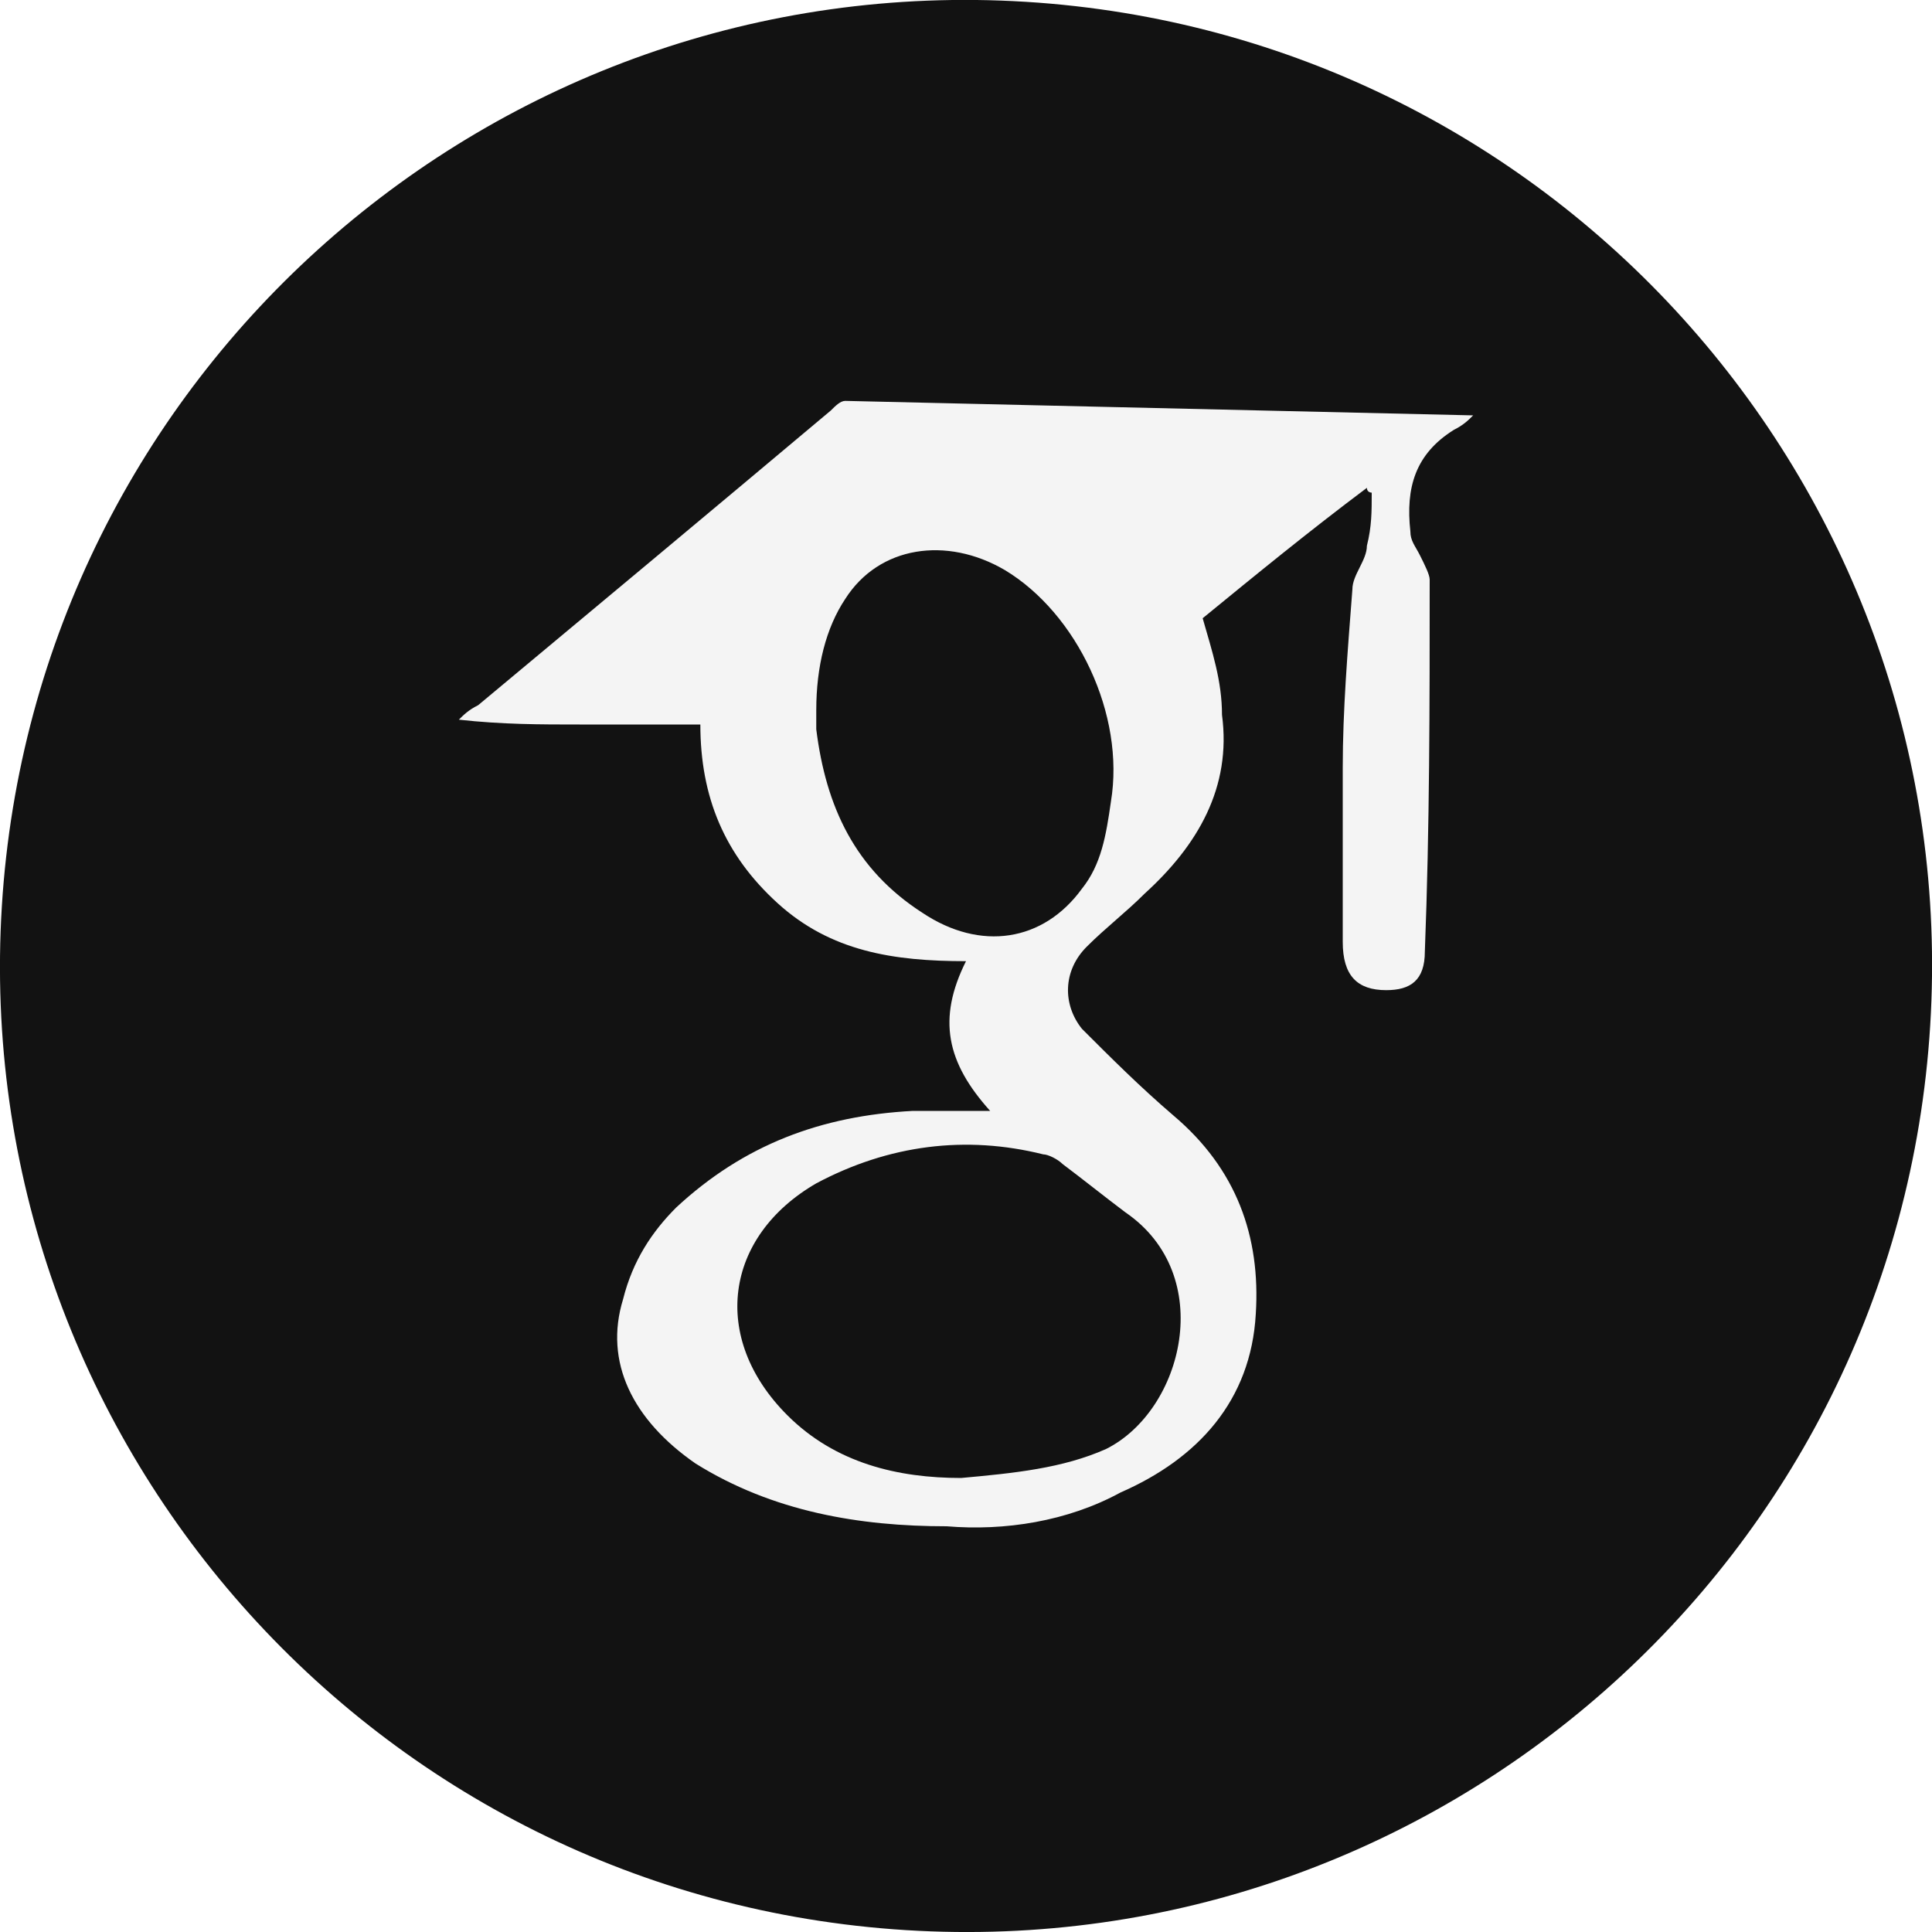
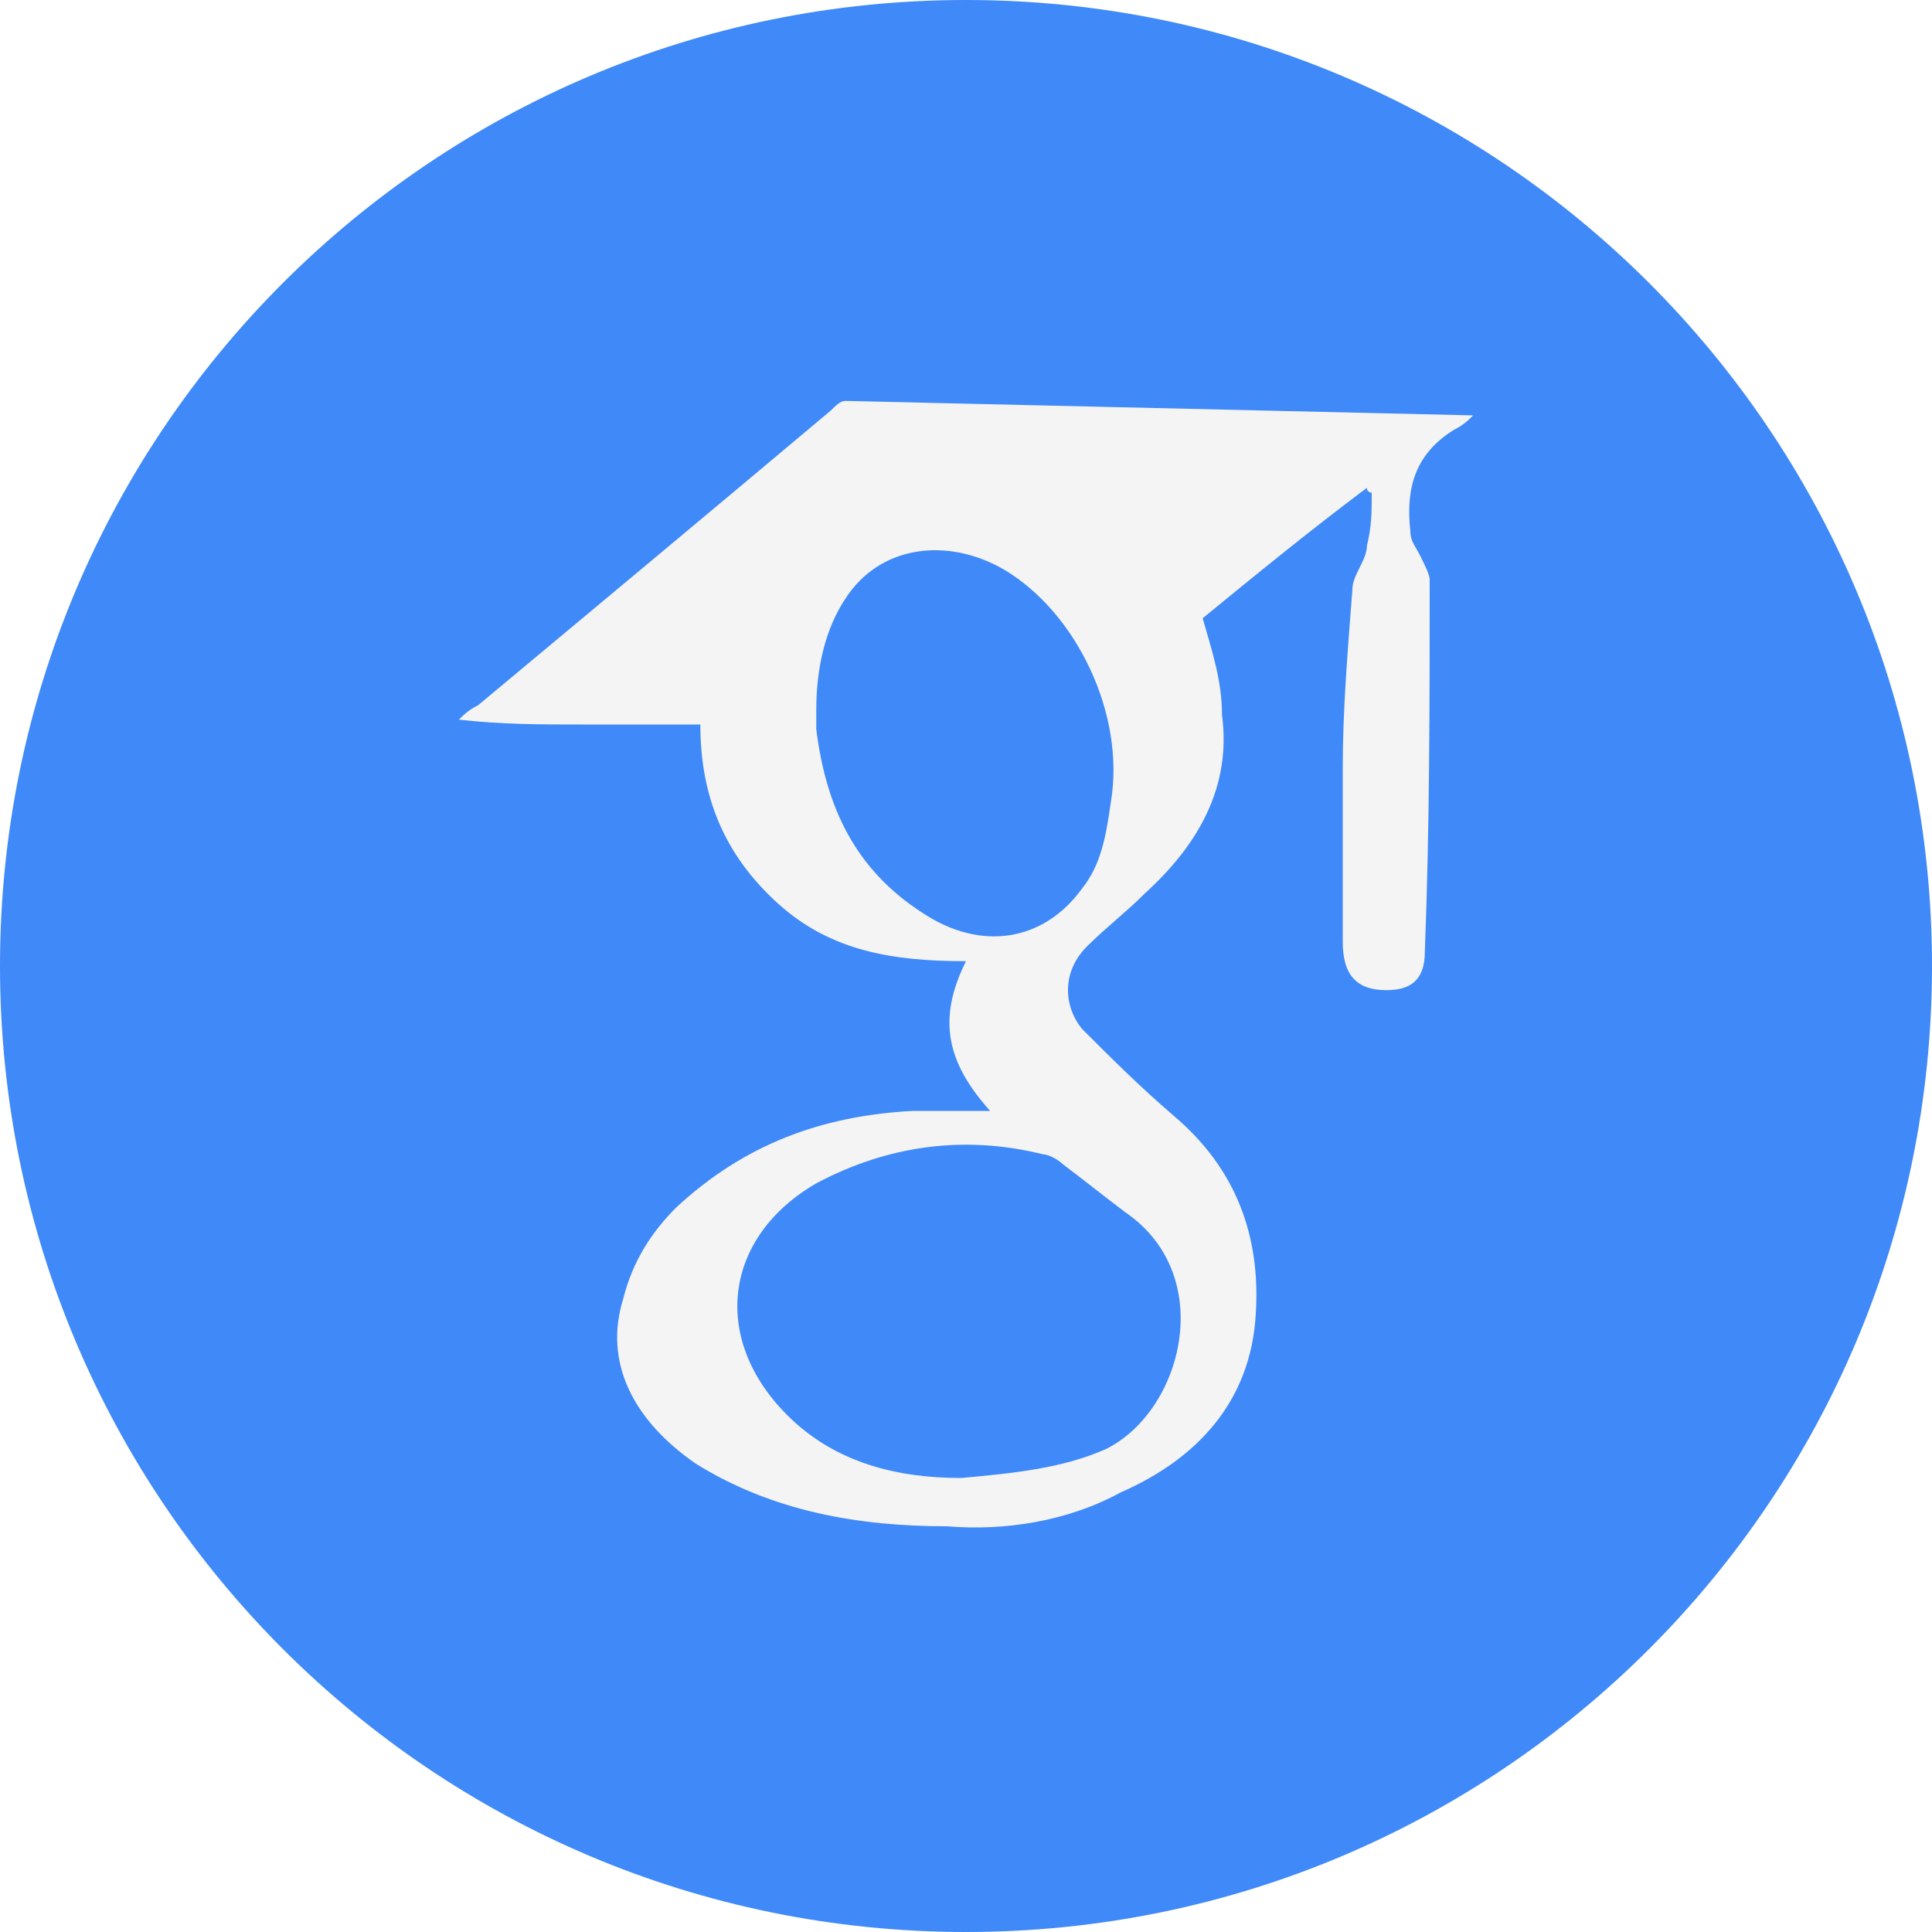
<svg xmlns="http://www.w3.org/2000/svg" version="1.1" id="Layer_1" x="0px" y="0px" viewBox="0 0 40 40" style="enable-background:new 0 0 40 40;" xml:space="preserve">
  <style type="text/css">
- 	.st0{fill:#121212;}
+ 	.st0{fill:#3F89F8;}
	.st1{fill:#F4F4F4;}
</style>
-   <ellipse transform="matrix(6.191442e-002 -0.9981 0.9981 6.191442e-002 -1.1999 38.7233)" class="st0" cx="20" cy="20" rx="20" ry="20" />
-   <path class="st1" d="M30.5,8.6c-0.1,0.1-0.2,0.2-0.4,0.3c-0.8,0.5-1,1.2-0.9,2.1c0,0.2,0.1,0.3,0.2,0.5c0.1,0.2,0.2,0.4,0.2,0.5  c0,2.6,0,5.1-0.1,7.7c0,0.6-0.3,0.8-0.8,0.8c-0.6,0-0.9-0.3-0.9-1c0-1.2,0-2.4,0-3.6c0-1.2,0.1-2.4,0.2-3.7c0-0.3,0.3-0.6,0.3-0.9  c0.1-0.4,0.1-0.7,0.1-1.1c0,0-0.1,0-0.1-0.1c-1.2,0.9-2.3,1.8-3.4,2.7c0.2,0.7,0.4,1.3,0.4,2c0.2,1.5-0.5,2.7-1.6,3.7  c-0.4,0.4-0.8,0.7-1.2,1.1c-0.5,0.5-0.5,1.2-0.1,1.7c0.6,0.6,1.2,1.2,1.9,1.8c1.3,1.1,1.8,2.5,1.7,4.1c-0.1,1.8-1.2,3-2.8,3.7  c-1.1,0.6-2.4,0.8-3.6,0.7c-1.8,0-3.6-0.3-5.2-1.3c-1.3-0.9-1.9-2.1-1.5-3.4c0.2-0.8,0.6-1.4,1.1-1.9c1.4-1.3,3-1.9,4.9-2  c0.5,0,1,0,1.6,0c-0.9-1-1.1-1.9-0.5-3.1c-1.5,0-2.8-0.2-3.9-1.2c-1.1-1-1.6-2.2-1.6-3.7c-0.8,0-1.7,0-2.5,0c-0.8,0-1.6,0-2.5-0.1  c0.1-0.1,0.2-0.2,0.4-0.3c2.4-2,4.8-4,7.3-6.1c0.1-0.1,0.2-0.2,0.3-0.2C21.8,8.4,26.1,8.5,30.5,8.6z M19.9,30.6  c1.1-0.1,2.1-0.2,3-0.6c1.6-0.8,2.3-3.6,0.4-4.9c-0.4-0.3-0.9-0.7-1.3-1c-0.1-0.1-0.3-0.2-0.4-0.2c-1.6-0.4-3.2-0.2-4.7,0.6  c-1.9,1.1-2.2,3.2-0.6,4.8C17.3,30.3,18.6,30.6,19.9,30.6z M16.9,14.7c0,0.1,0,0.2,0,0.4c0.2,1.6,0.8,2.9,2.2,3.8  c1.2,0.8,2.5,0.6,3.3-0.5c0.4-0.5,0.5-1.1,0.6-1.8c0.3-1.8-0.7-3.9-2.2-4.8c-1.2-0.7-2.6-0.5-3.3,0.6C17.1,13,16.9,13.8,16.9,14.7z" />
+   <ellipse class="st0" cx="20" cy="20" rx="20" ry="20" />
+   <path class="st1" d="M30.5,8.6c-0.1,0.1-0.2,0.2-0.4,0.3c-0.8,0.5-1,1.2-0.9,2.1c0,0.2,0.1,0.3,0.2,0.5s0.2,0.4,0.2,0.5  c0,2.6,0,5.1-0.1,7.7c0,0.6-0.3,0.8-0.8,0.8c-0.6,0-0.9-0.3-0.9-1c0-1.2,0-2.4,0-3.6s0.1-2.4,0.2-3.7c0-0.3,0.3-0.6,0.3-0.9  c0.1-0.4,0.1-0.7,0.1-1.1c0,0-0.1,0-0.1-0.1c-1.2,0.9-2.3,1.8-3.4,2.7c0.2,0.7,0.4,1.3,0.4,2c0.2,1.5-0.5,2.7-1.6,3.7  c-0.4,0.4-0.8,0.7-1.2,1.1c-0.5,0.5-0.5,1.2-0.1,1.7c0.6,0.6,1.2,1.2,1.9,1.8c1.3,1.1,1.8,2.5,1.7,4.1c-0.1,1.8-1.2,3-2.8,3.7  c-1.1,0.6-2.4,0.8-3.6,0.7c-1.8,0-3.6-0.3-5.2-1.3c-1.3-0.9-1.9-2.1-1.5-3.4c0.2-0.8,0.6-1.4,1.1-1.9c1.4-1.3,3-1.9,4.9-2  c0.5,0,1,0,1.6,0c-0.9-1-1.1-1.9-0.5-3.1c-1.5,0-2.8-0.2-3.9-1.2s-1.6-2.2-1.6-3.7c-0.8,0-1.7,0-2.5,0s-1.6,0-2.5-0.1  c0.1-0.1,0.2-0.2,0.4-0.3c2.4-2,4.8-4,7.3-6.1c0.1-0.1,0.2-0.2,0.3-0.2C21.8,8.4,26.1,8.5,30.5,8.6z M19.9,30.6  c1.1-0.1,2.1-0.2,3-0.6c1.6-0.8,2.3-3.6,0.4-4.9c-0.4-0.3-0.9-0.7-1.3-1c-0.1-0.1-0.3-0.2-0.4-0.2c-1.6-0.4-3.2-0.2-4.7,0.6  c-1.9,1.1-2.2,3.2-0.6,4.8C17.3,30.3,18.6,30.6,19.9,30.6z M16.9,14.7c0,0.1,0,0.2,0,0.4c0.2,1.6,0.8,2.9,2.2,3.8  c1.2,0.8,2.5,0.6,3.3-0.5c0.4-0.5,0.5-1.1,0.6-1.8c0.3-1.8-0.7-3.9-2.2-4.8c-1.2-0.7-2.6-0.5-3.3,0.6C17.1,13,16.9,13.8,16.9,14.7z" />
</svg>
